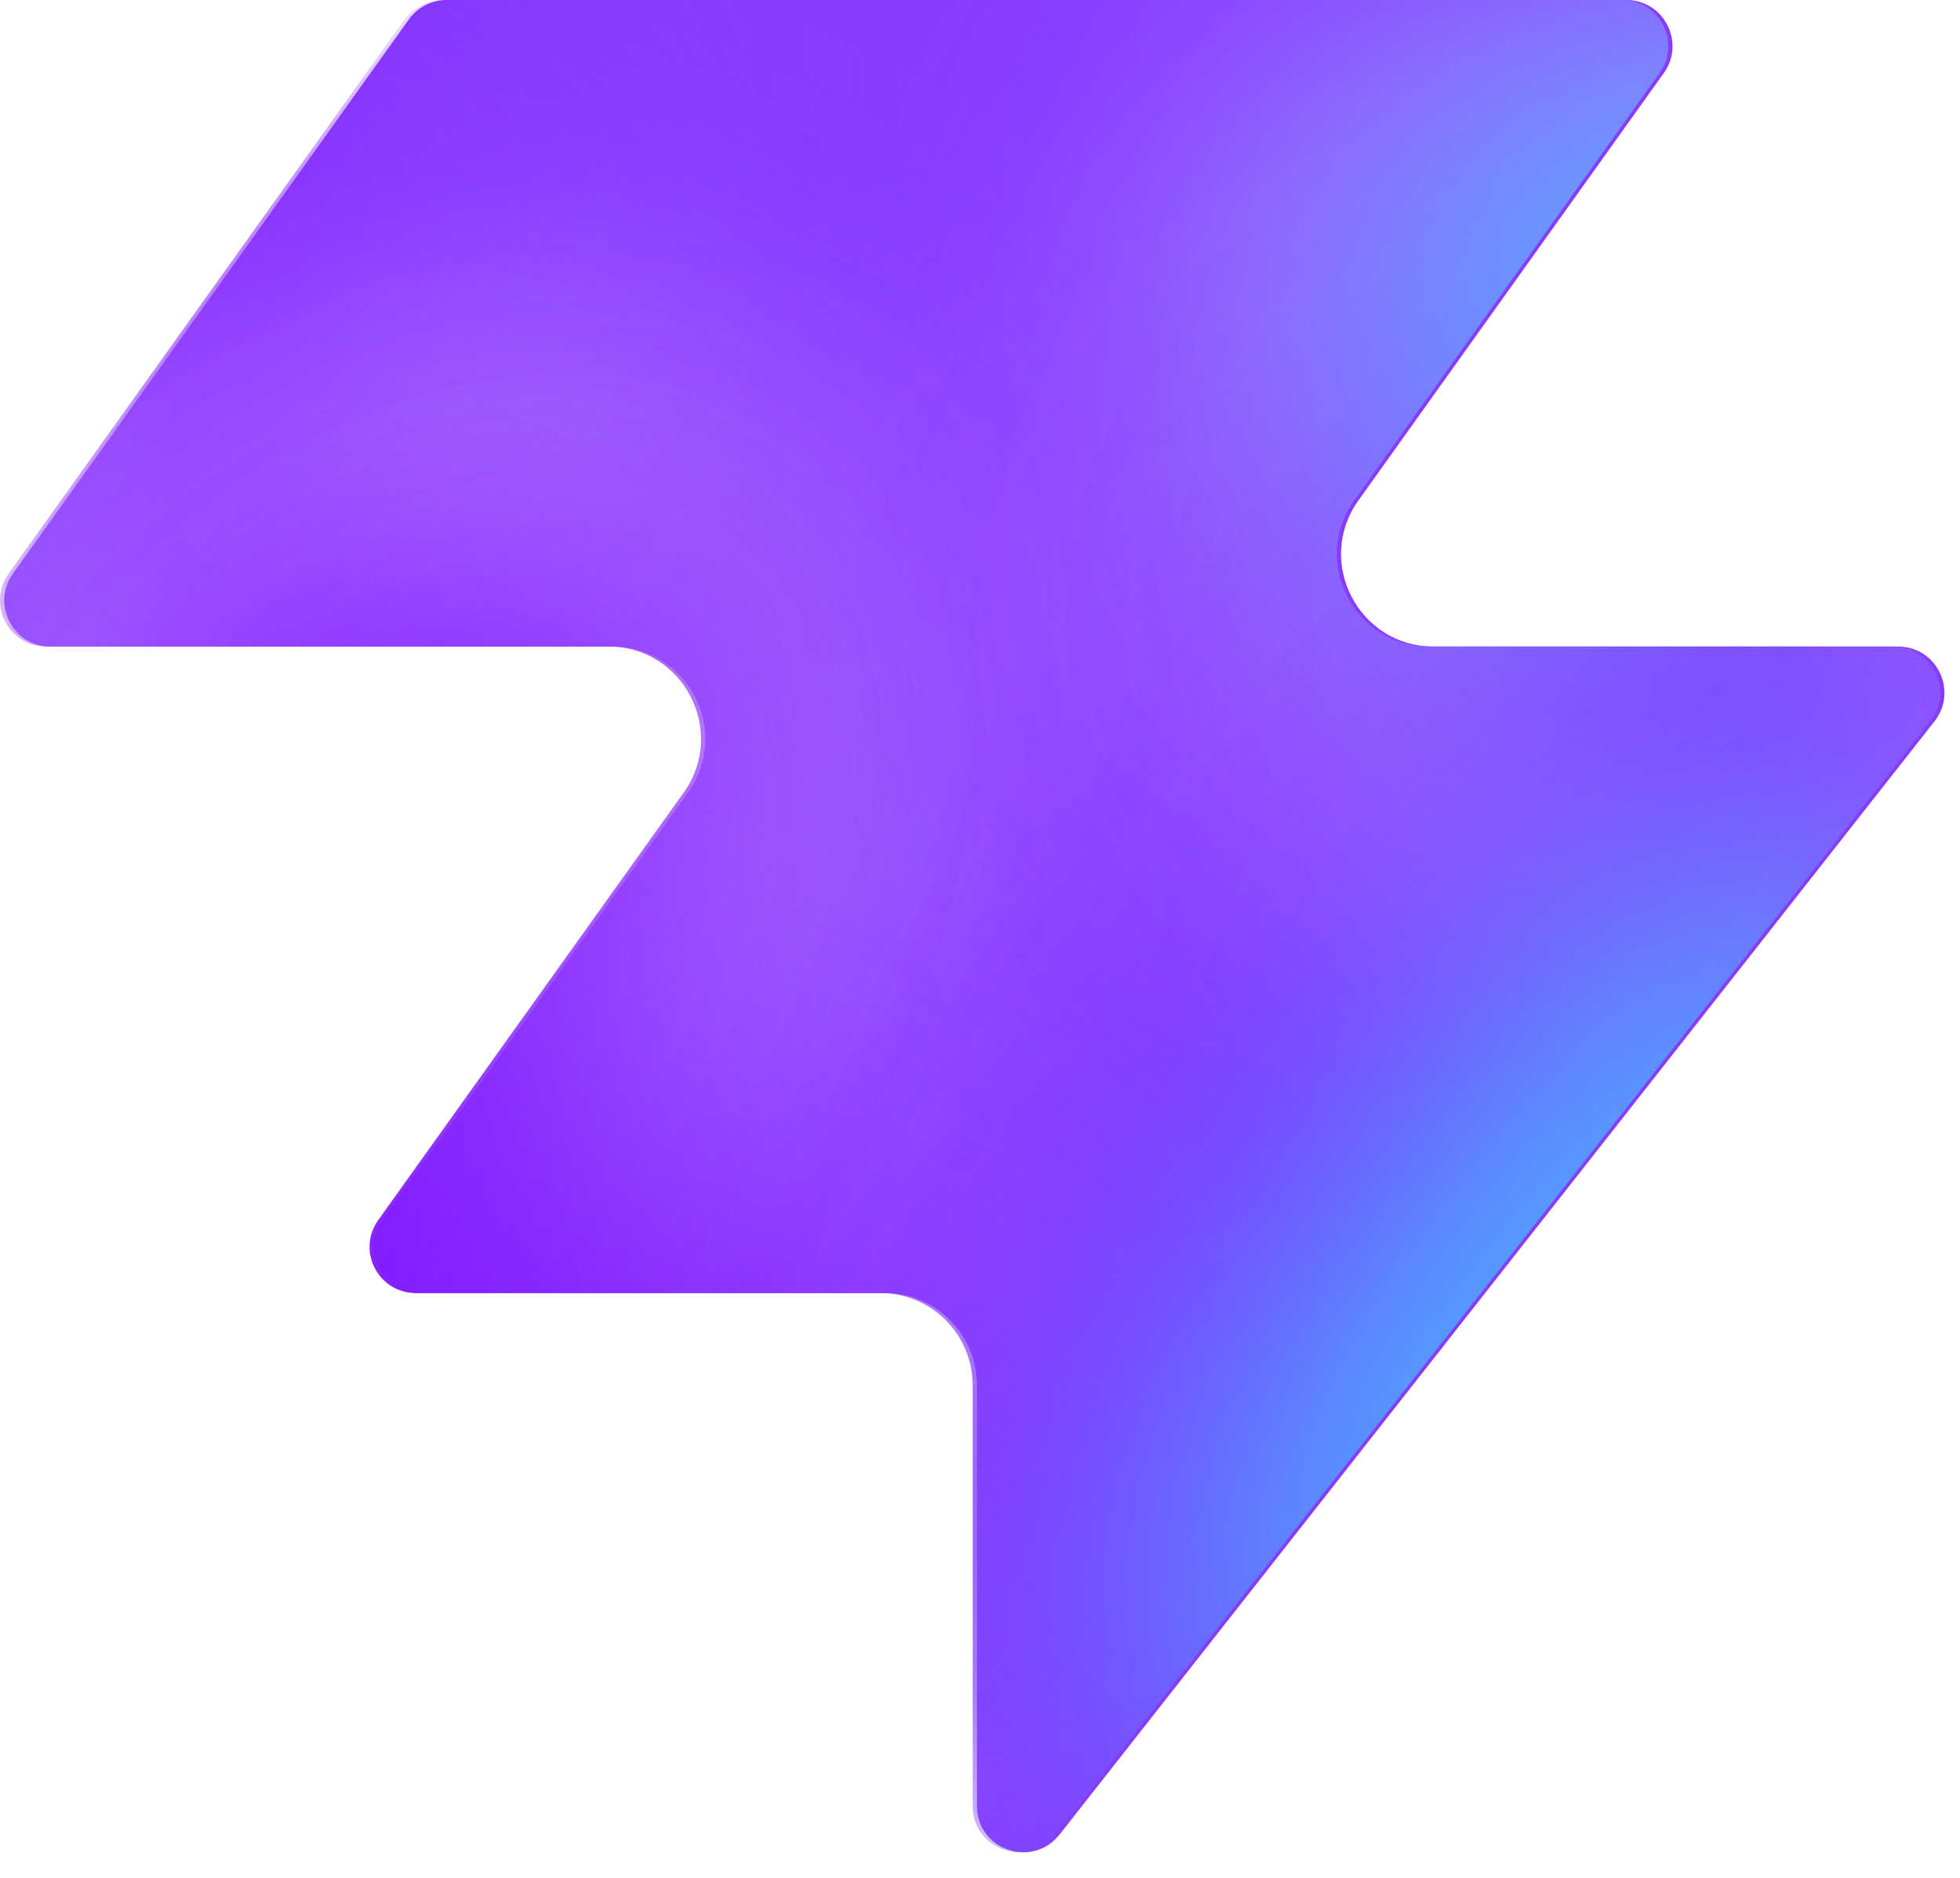
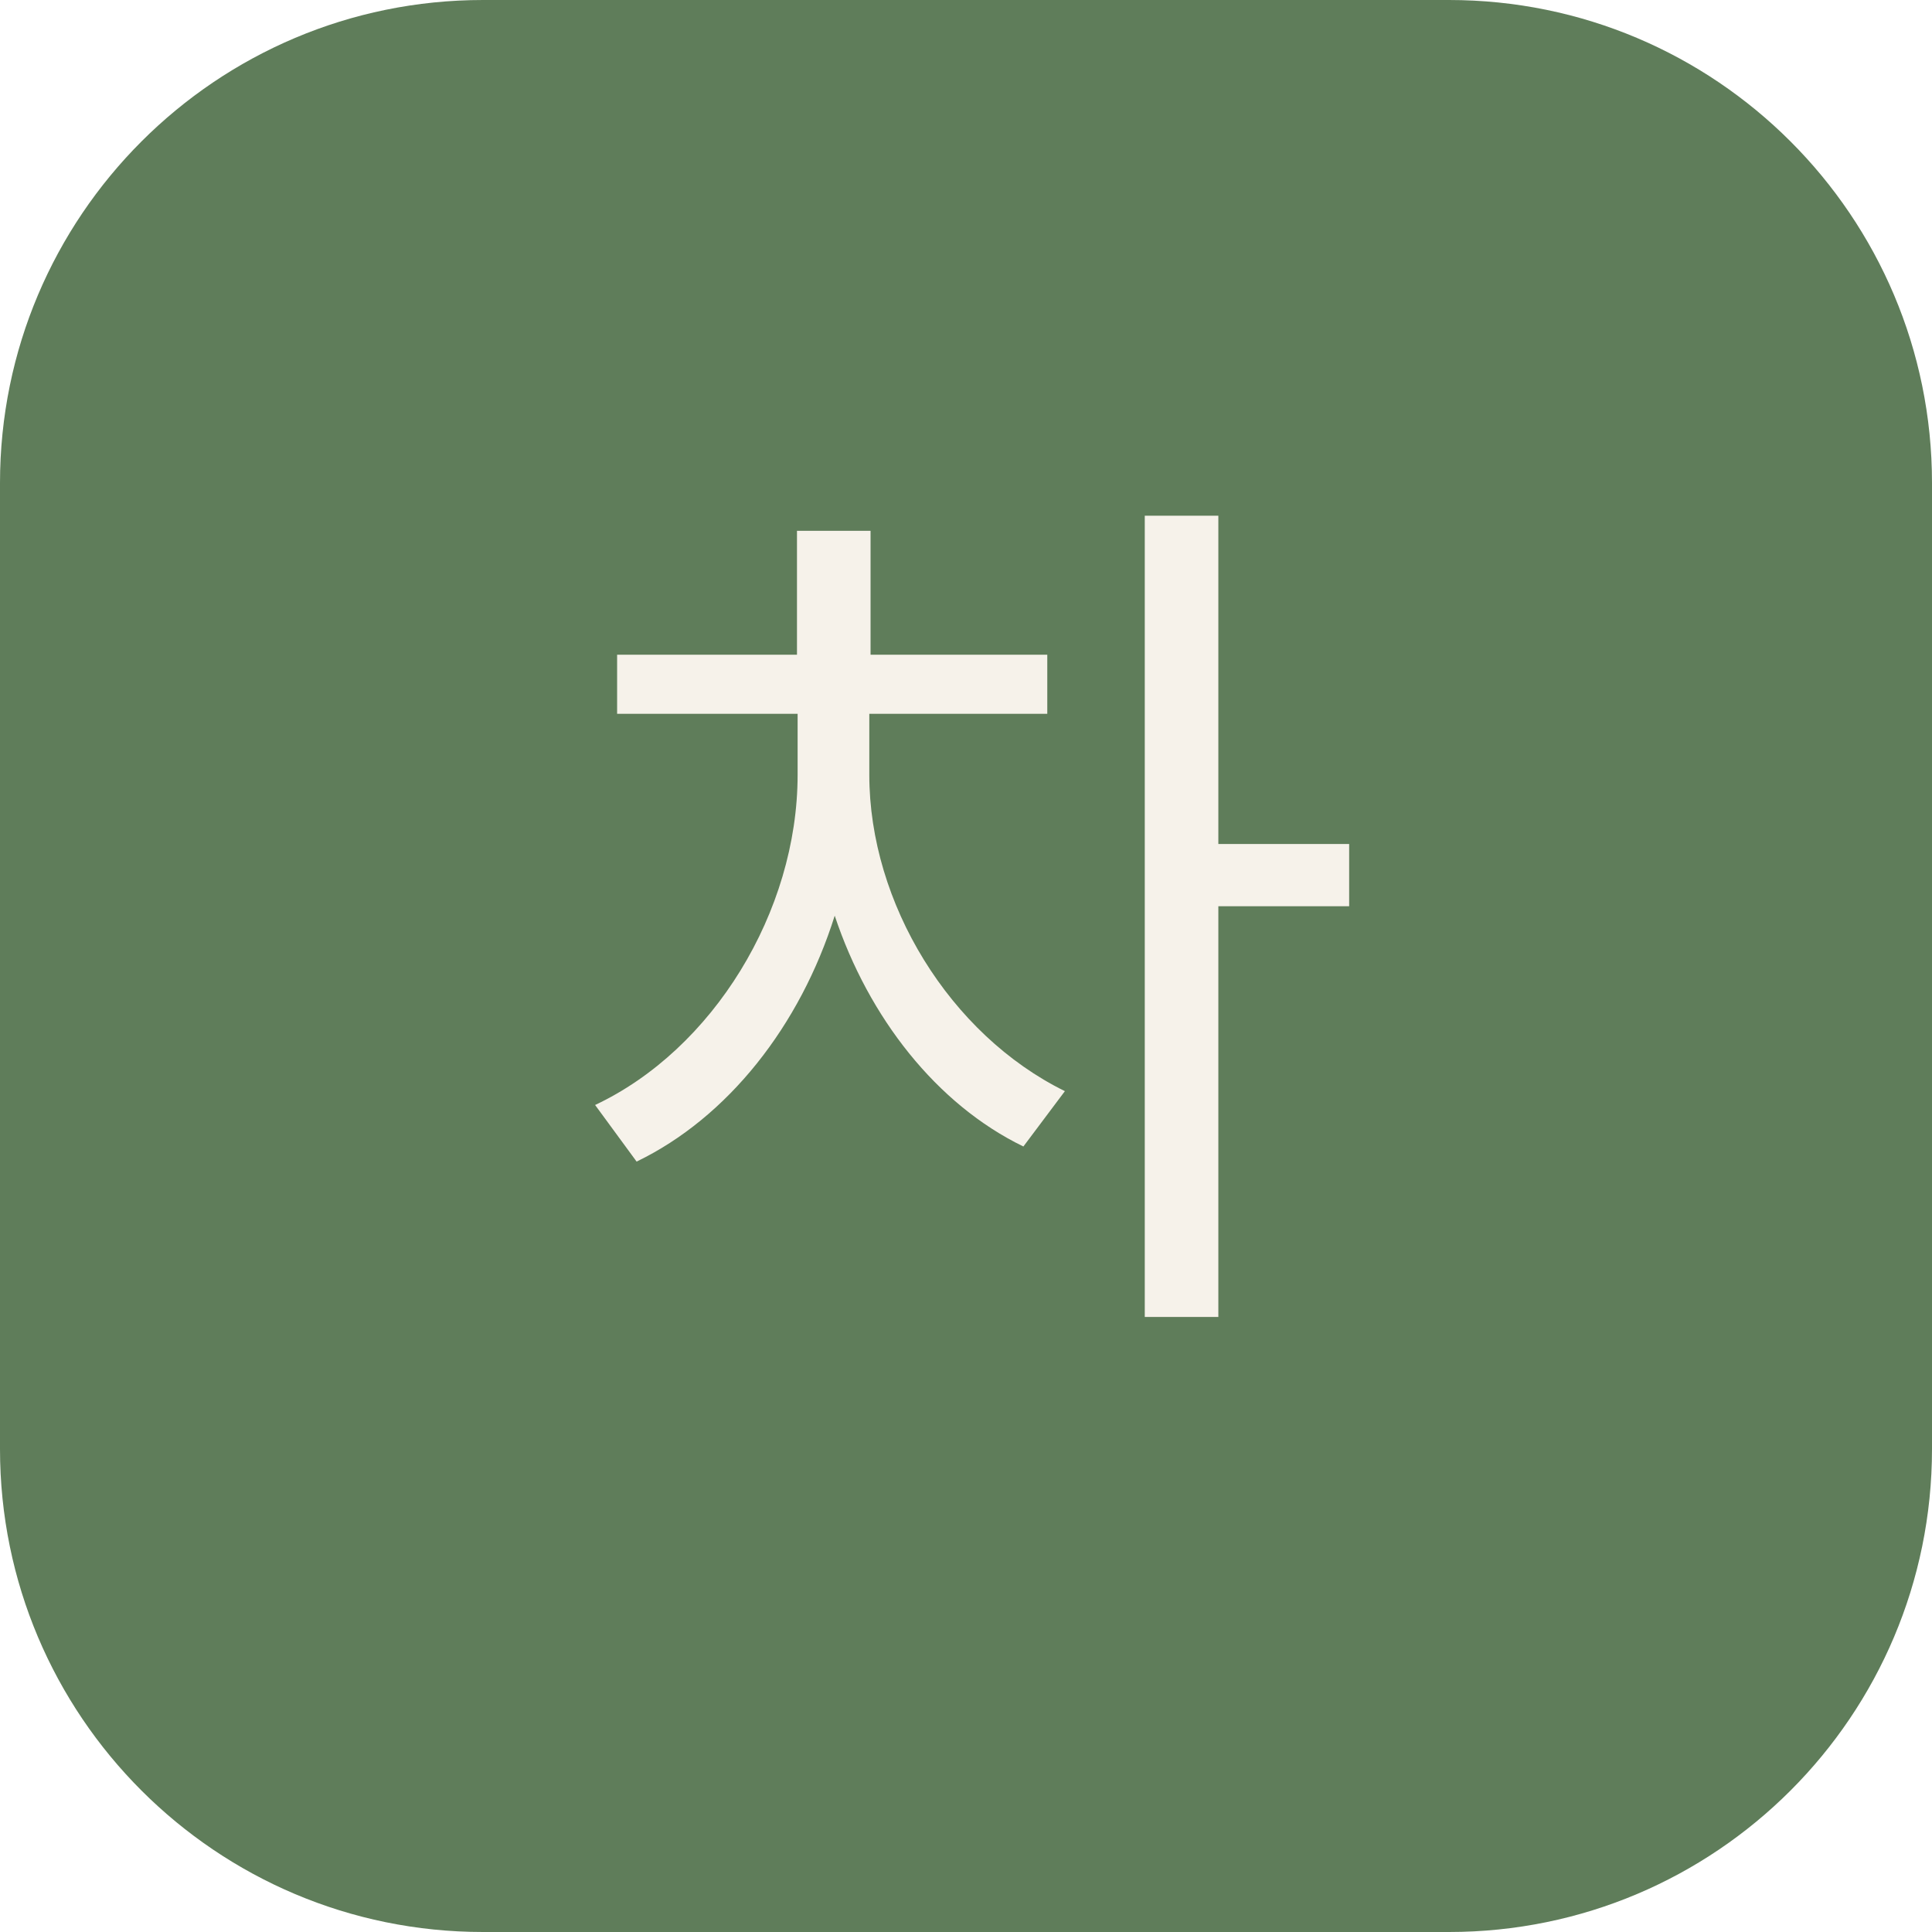
- <svg xmlns="http://www.w3.org/2000/svg" width="48" height="46" fill="none" viewBox="0 0 48 46">
-   <path fill="#863bff" d="M25.946 44.938c-.664.845-2.021.375-2.021-.698V33.937a2.26 2.26 0 0 0-2.262-2.262H10.287c-.92 0-1.456-1.04-.92-1.788l7.48-10.471c1.07-1.497 0-3.578-1.842-3.578H1.237c-.92 0-1.456-1.04-.92-1.788L10.013.474c.214-.297.556-.474.92-.474h28.894c.92 0 1.456 1.04.92 1.788l-7.48 10.471c-1.07 1.498 0 3.579 1.842 3.579h11.377c.943 0 1.473 1.088.89 1.83L25.947 44.94z" style="fill:#863bff;fill:color(display-p3 .525 .23 1);fill-opacity:1" />
-   <mask id="a" width="48" height="46" x="0" y="0" maskUnits="userSpaceOnUse" style="mask-type:alpha">
-     <path fill="#000" d="M25.842 44.938c-.664.844-2.021.375-2.021-.698V33.937a2.26 2.26 0 0 0-2.262-2.262H10.183c-.92 0-1.456-1.04-.92-1.788l7.48-10.471c1.07-1.498 0-3.579-1.842-3.579H1.133c-.92 0-1.456-1.04-.92-1.787L9.91.473c.214-.297.556-.474.92-.474h28.894c.92 0 1.456 1.04.92 1.788l-7.48 10.471c-1.07 1.498 0 3.578 1.842 3.578h11.377c.943 0 1.473 1.088.89 1.832L25.843 44.94z" style="fill:#000;fill-opacity:1" />
-   </mask>
-   <g mask="url(#a)">
-     <g filter="url(#b)">
-       <ellipse cx="5.508" cy="14.704" fill="#ede6ff" rx="5.508" ry="14.704" style="fill:#ede6ff;fill:color(display-p3 .927 .903 1);fill-opacity:1" transform="matrix(.00324 1 1 -.00324 -4.47 31.516)" />
-     </g>
-     <g filter="url(#c)">
-       <ellipse cx="10.399" cy="29.851" fill="#ede6ff" rx="10.399" ry="29.851" style="fill:#ede6ff;fill:color(display-p3 .927 .903 1);fill-opacity:1" transform="matrix(.00324 1 1 -.00324 -39.328 7.883)" />
-     </g>
-     <g filter="url(#d)">
-       <ellipse cx="5.508" cy="30.487" fill="#7e14ff" rx="5.508" ry="30.487" style="fill:#7e14ff;fill:color(display-p3 .492 .077 1);fill-opacity:1" transform="rotate(89.814 -25.913 -14.639)scale(1 -1)" />
-     </g>
-     <g filter="url(#e)">
-       <ellipse cx="5.508" cy="30.599" fill="#7e14ff" rx="5.508" ry="30.599" style="fill:#7e14ff;fill:color(display-p3 .492 .077 1);fill-opacity:1" transform="rotate(89.814 -32.644 -3.334)scale(1 -1)" />
-     </g>
-     <g filter="url(#f)">
-       <ellipse cx="5.508" cy="30.599" fill="#7e14ff" rx="5.508" ry="30.599" style="fill:#7e14ff;fill:color(display-p3 .492 .077 1);fill-opacity:1" transform="matrix(.00324 1 1 -.00324 -34.34 30.47)" />
-     </g>
-     <g filter="url(#g)">
-       <ellipse cx="14.072" cy="22.078" fill="#ede6ff" rx="14.072" ry="22.078" style="fill:#ede6ff;fill:color(display-p3 .927 .903 1);fill-opacity:1" transform="rotate(93.35 24.506 48.493)scale(-1 1)" />
-     </g>
-     <g filter="url(#h)">
-       <ellipse cx="3.47" cy="21.501" fill="#7e14ff" rx="3.47" ry="21.501" style="fill:#7e14ff;fill:color(display-p3 .492 .077 1);fill-opacity:1" transform="rotate(89.009 28.708 47.59)scale(-1 1)" />
-     </g>
-     <g filter="url(#i)">
-       <ellipse cx="3.47" cy="21.501" fill="#7e14ff" rx="3.47" ry="21.501" style="fill:#7e14ff;fill:color(display-p3 .492 .077 1);fill-opacity:1" transform="rotate(89.009 28.708 47.59)scale(-1 1)" />
-     </g>
-     <g filter="url(#j)">
-       <ellipse cx=".387" cy="8.972" fill="#7e14ff" rx="4.407" ry="29.108" style="fill:#7e14ff;fill:color(display-p3 .492 .077 1);fill-opacity:1" transform="rotate(39.51 .387 8.972)" />
-     </g>
-     <g filter="url(#k)">
-       <ellipse cx="47.523" cy="-6.092" fill="#7e14ff" rx="4.407" ry="29.108" style="fill:#7e14ff;fill:color(display-p3 .492 .077 1);fill-opacity:1" transform="rotate(37.892 47.523 -6.092)" />
-     </g>
-     <g filter="url(#l)">
-       <ellipse cx="41.412" cy="6.333" fill="#47bfff" rx="5.971" ry="9.665" style="fill:#47bfff;fill:color(display-p3 .28 .748 1);fill-opacity:1" transform="rotate(37.892 41.412 6.333)" />
-     </g>
-     <g filter="url(#m)">
-       <ellipse cx="-1.879" cy="38.332" fill="#7e14ff" rx="4.407" ry="29.108" style="fill:#7e14ff;fill:color(display-p3 .492 .077 1);fill-opacity:1" transform="rotate(37.892 -1.88 38.332)" />
-     </g>
-     <g filter="url(#n)">
-       <ellipse cx="-1.879" cy="38.332" fill="#7e14ff" rx="4.407" ry="29.108" style="fill:#7e14ff;fill:color(display-p3 .492 .077 1);fill-opacity:1" transform="rotate(37.892 -1.88 38.332)" />
-     </g>
-     <g filter="url(#o)">
-       <ellipse cx="35.651" cy="29.907" fill="#7e14ff" rx="4.407" ry="29.108" style="fill:#7e14ff;fill:color(display-p3 .492 .077 1);fill-opacity:1" transform="rotate(37.892 35.651 29.907)" />
-     </g>
-     <g filter="url(#p)">
-       <ellipse cx="38.418" cy="32.4" fill="#47bfff" rx="5.971" ry="15.297" style="fill:#47bfff;fill:color(display-p3 .28 .748 1);fill-opacity:1" transform="rotate(37.892 38.418 32.4)" />
-     </g>
-   </g>
-   <defs>
-     <filter id="b" width="60.045" height="41.654" x="-19.77" y="16.149" color-interpolation-filters="sRGB" filterUnits="userSpaceOnUse">
-       <feFlood flood-opacity="0" result="BackgroundImageFix" />
-       <feBlend in="SourceGraphic" in2="BackgroundImageFix" result="shape" />
-       <feGaussianBlur result="effect1_foregroundBlur_2002_17158" stdDeviation="7.659" />
-     </filter>
-     <filter id="c" width="90.34" height="51.437" x="-54.613" y="-7.533" color-interpolation-filters="sRGB" filterUnits="userSpaceOnUse">
-       <feFlood flood-opacity="0" result="BackgroundImageFix" />
-       <feBlend in="SourceGraphic" in2="BackgroundImageFix" result="shape" />
-       <feGaussianBlur result="effect1_foregroundBlur_2002_17158" stdDeviation="7.659" />
-     </filter>
-     <filter id="d" width="79.355" height="29.4" x="-49.64" y="2.03" color-interpolation-filters="sRGB" filterUnits="userSpaceOnUse">
-       <feFlood flood-opacity="0" result="BackgroundImageFix" />
-       <feBlend in="SourceGraphic" in2="BackgroundImageFix" result="shape" />
-       <feGaussianBlur result="effect1_foregroundBlur_2002_17158" stdDeviation="4.596" />
-     </filter>
-     <filter id="e" width="79.579" height="29.4" x="-45.045" y="20.029" color-interpolation-filters="sRGB" filterUnits="userSpaceOnUse">
-       <feFlood flood-opacity="0" result="BackgroundImageFix" />
-       <feBlend in="SourceGraphic" in2="BackgroundImageFix" result="shape" />
-       <feGaussianBlur result="effect1_foregroundBlur_2002_17158" stdDeviation="4.596" />
-     </filter>
-     <filter id="f" width="79.579" height="29.4" x="-43.513" y="21.178" color-interpolation-filters="sRGB" filterUnits="userSpaceOnUse">
-       <feFlood flood-opacity="0" result="BackgroundImageFix" />
-       <feBlend in="SourceGraphic" in2="BackgroundImageFix" result="shape" />
-       <feGaussianBlur result="effect1_foregroundBlur_2002_17158" stdDeviation="4.596" />
-     </filter>
-     <filter id="g" width="74.749" height="58.852" x="15.756" y="-17.901" color-interpolation-filters="sRGB" filterUnits="userSpaceOnUse">
-       <feFlood flood-opacity="0" result="BackgroundImageFix" />
-       <feBlend in="SourceGraphic" in2="BackgroundImageFix" result="shape" />
-       <feGaussianBlur result="effect1_foregroundBlur_2002_17158" stdDeviation="7.659" />
-     </filter>
-     <filter id="h" width="61.377" height="25.362" x="23.548" y="2.284" color-interpolation-filters="sRGB" filterUnits="userSpaceOnUse">
-       <feFlood flood-opacity="0" result="BackgroundImageFix" />
-       <feBlend in="SourceGraphic" in2="BackgroundImageFix" result="shape" />
-       <feGaussianBlur result="effect1_foregroundBlur_2002_17158" stdDeviation="4.596" />
-     </filter>
-     <filter id="i" width="61.377" height="25.362" x="23.548" y="2.284" color-interpolation-filters="sRGB" filterUnits="userSpaceOnUse">
-       <feFlood flood-opacity="0" result="BackgroundImageFix" />
-       <feBlend in="SourceGraphic" in2="BackgroundImageFix" result="shape" />
-       <feGaussianBlur result="effect1_foregroundBlur_2002_17158" stdDeviation="4.596" />
-     </filter>
-     <filter id="j" width="56.045" height="63.649" x="-27.636" y="-22.853" color-interpolation-filters="sRGB" filterUnits="userSpaceOnUse">
-       <feFlood flood-opacity="0" result="BackgroundImageFix" />
-       <feBlend in="SourceGraphic" in2="BackgroundImageFix" result="shape" />
-       <feGaussianBlur result="effect1_foregroundBlur_2002_17158" stdDeviation="4.596" />
-     </filter>
-     <filter id="k" width="54.814" height="64.646" x="20.116" y="-38.415" color-interpolation-filters="sRGB" filterUnits="userSpaceOnUse">
-       <feFlood flood-opacity="0" result="BackgroundImageFix" />
-       <feBlend in="SourceGraphic" in2="BackgroundImageFix" result="shape" />
-       <feGaussianBlur result="effect1_foregroundBlur_2002_17158" stdDeviation="4.596" />
-     </filter>
-     <filter id="l" width="33.541" height="35.313" x="24.641" y="-11.323" color-interpolation-filters="sRGB" filterUnits="userSpaceOnUse">
-       <feFlood flood-opacity="0" result="BackgroundImageFix" />
-       <feBlend in="SourceGraphic" in2="BackgroundImageFix" result="shape" />
-       <feGaussianBlur result="effect1_foregroundBlur_2002_17158" stdDeviation="4.596" />
-     </filter>
-     <filter id="m" width="54.814" height="64.646" x="-29.286" y="6.009" color-interpolation-filters="sRGB" filterUnits="userSpaceOnUse">
-       <feFlood flood-opacity="0" result="BackgroundImageFix" />
-       <feBlend in="SourceGraphic" in2="BackgroundImageFix" result="shape" />
-       <feGaussianBlur result="effect1_foregroundBlur_2002_17158" stdDeviation="4.596" />
-     </filter>
-     <filter id="n" width="54.814" height="64.646" x="-29.286" y="6.009" color-interpolation-filters="sRGB" filterUnits="userSpaceOnUse">
-       <feFlood flood-opacity="0" result="BackgroundImageFix" />
-       <feBlend in="SourceGraphic" in2="BackgroundImageFix" result="shape" />
-       <feGaussianBlur result="effect1_foregroundBlur_2002_17158" stdDeviation="4.596" />
-     </filter>
-     <filter id="o" width="54.814" height="64.646" x="8.244" y="-2.416" color-interpolation-filters="sRGB" filterUnits="userSpaceOnUse">
-       <feFlood flood-opacity="0" result="BackgroundImageFix" />
-       <feBlend in="SourceGraphic" in2="BackgroundImageFix" result="shape" />
-       <feGaussianBlur result="effect1_foregroundBlur_2002_17158" stdDeviation="4.596" />
-     </filter>
-     <filter id="p" width="39.409" height="43.623" x="18.713" y="10.588" color-interpolation-filters="sRGB" filterUnits="userSpaceOnUse">
-       <feFlood flood-opacity="0" result="BackgroundImageFix" />
-       <feBlend in="SourceGraphic" in2="BackgroundImageFix" result="shape" />
-       <feGaussianBlur result="effect1_foregroundBlur_2002_17158" stdDeviation="4.596" />
-     </filter>
-   </defs>
+ <svg xmlns="http://www.w3.org/2000/svg" width="48" height="48" viewBox="0 0 48 48">
+   <rect width="48" height="48" rx="12" fill="#5f7d5a" />
+   <text x="24" y="31" font-size="22" text-anchor="middle" fill="#f6f2ea" font-family="sans-serif">차</text>
</svg>
